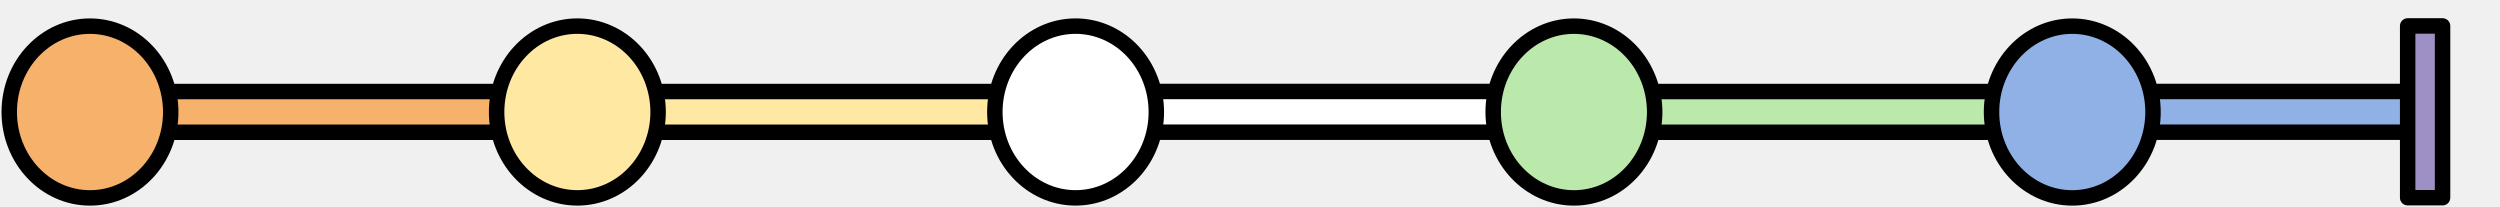
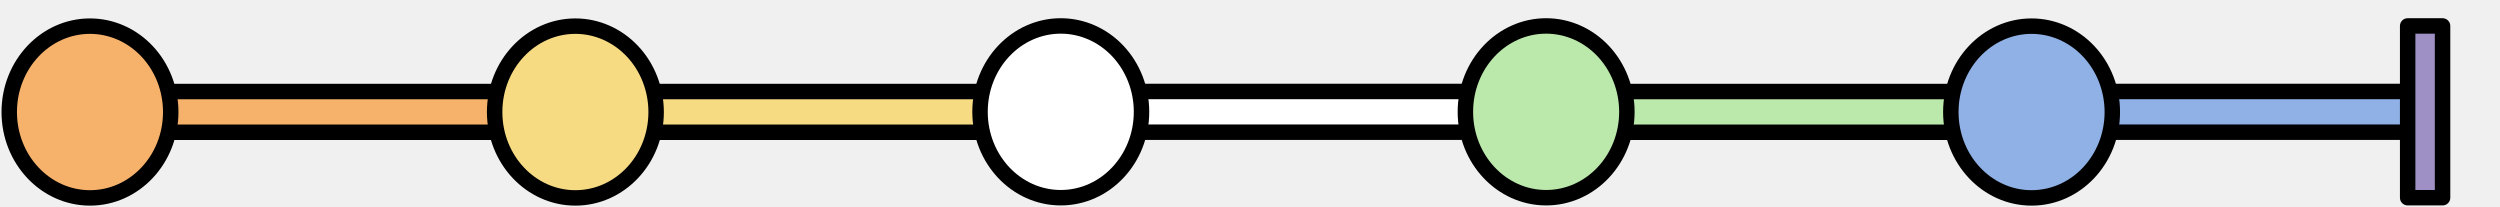
<svg xmlns="http://www.w3.org/2000/svg" version="1.1" viewBox="0.0 0.0 1295.016 107.0" fill="none" stroke="none" stroke-linecap="square" stroke-miterlimit="10">
  <clipPath id="p.0">
    <path d="m0 0l1295.016 0l0 107.0l-1295.016 0l0 -107.0z" clip-rule="nonzero" />
  </clipPath>
  <g clip-path="url(#p.0)">
    <path fill="#000000" fill-opacity="0.0" d="m0 0l1295.016 0l0 107.0l-1295.016 0z" fill-rule="evenodd" />
    <path fill="#8fb1e6" d="m1073.252 47.375l188.535 0l0 21.102l-188.535 0z" fill-rule="evenodd" />
    <path stroke="#000000" stroke-width="8.0" stroke-linejoin="round" stroke-linecap="butt" d="m1073.252 47.375l188.535 0l0 21.102l-188.535 0z" fill-rule="evenodd" />
    <path fill="#bbe8ab" d="m815.023 47.407l258.11 0l0 21.102l-258.11 0z" fill-rule="evenodd" />
    <path stroke="#000000" stroke-width="8.0" stroke-linejoin="round" stroke-linecap="butt" d="m815.023 47.407l258.11 0l0 21.102l-258.11 0z" fill-rule="evenodd" />
    <path fill="#ffffff" d="m557.116 47.377l258.11 0l0 21.102l-258.11 0z" fill-rule="evenodd" />
    <path stroke="#000000" stroke-width="8.0" stroke-linejoin="round" stroke-linecap="butt" d="m557.116 47.377l258.11 0l0 21.102l-258.11 0z" fill-rule="evenodd" />
-     <path fill="#ffe8a1" d="m299.065 47.407l258.11 0l0 21.102l-258.11 0z" fill-rule="evenodd" />
+     <path fill="#f7db83" d="m299.065 47.407l258.11 0l0 21.102l-258.11 0z" fill-rule="evenodd" />
    <path stroke="#000000" stroke-width="8.0" stroke-linejoin="round" stroke-linecap="butt" d="m299.065 47.407l258.11 0l0 21.102l-258.11 0z" fill-rule="evenodd" />
    <path fill="#f6b26b" d="m41.006 47.407l258.11 0l0 21.102l-258.11 0z" fill-rule="evenodd" />
    <path stroke="#000000" stroke-width="8.0" stroke-linejoin="round" stroke-linecap="butt" d="m41.006 47.407l258.11 0l0 21.102l-258.11 0z" fill-rule="evenodd" />
-     <path fill="#ffe8a1" d="m257.251 58.014l0 0c0 -24.57 18.727 -44.488 41.827 -44.488l0 0c11.093 0 21.732 4.687 29.576 13.03c7.844 8.343 12.251 19.659 12.251 31.458l0 0c0 24.57 -18.727 44.488 -41.827 44.488l0 0c-23.1 0 -41.827 -19.918 -41.827 -44.488z" fill-rule="evenodd" />
-     <path stroke="#000000" stroke-width="8.0" stroke-linejoin="round" stroke-linecap="butt" d="m257.251 58.014l0 0c0 -24.57 18.727 -44.488 41.827 -44.488l0 0c11.093 0 21.732 4.687 29.576 13.03c7.844 8.343 12.251 19.659 12.251 31.458l0 0c0 24.57 -18.727 44.488 -41.827 44.488l0 0c-23.1 0 -41.827 -19.918 -41.827 -44.488z" fill-rule="evenodd" />
-     <path fill="#ffffff" d="m515.335 58.014l0 0c0 -24.57 18.727 -44.488 41.827 -44.488l0 0c11.093 0 21.732 4.687 29.576 13.03c7.844 8.343 12.251 19.659 12.251 31.458l0 0c0 24.57 -18.727 44.488 -41.827 44.488l0 0c-23.1 0 -41.827 -19.918 -41.827 -44.488z" fill-rule="evenodd" />
-     <path stroke="#000000" stroke-width="8.0" stroke-linejoin="round" stroke-linecap="butt" d="m515.335 58.014l0 0c0 -24.57 18.727 -44.488 41.827 -44.488l0 0c11.093 0 21.732 4.687 29.576 13.03c7.844 8.343 12.251 19.659 12.251 31.458l0 0c0 24.57 -18.727 44.488 -41.827 44.488l0 0c-23.1 0 -41.827 -19.918 -41.827 -44.488z" fill-rule="evenodd" />
-     <path fill="#bbe8ab" d="m773.479 58.03l0 0c0 -24.57 18.727 -44.488 41.827 -44.488l0 0c11.093 0 21.732 4.687 29.576 13.03c7.844 8.343 12.251 19.659 12.251 31.458l0 0c0 24.57 -18.727 44.488 -41.827 44.488l0 0c-23.1 0 -41.827 -19.918 -41.827 -44.488z" fill-rule="evenodd" />
-     <path stroke="#000000" stroke-width="8.0" stroke-linejoin="round" stroke-linecap="butt" d="m773.479 58.03l0 0c0 -24.57 18.727 -44.488 41.827 -44.488l0 0c11.093 0 21.732 4.687 29.576 13.03c7.844 8.343 12.251 19.659 12.251 31.458l0 0c0 24.57 -18.727 44.488 -41.827 44.488l0 0c-23.1 0 -41.827 -19.918 -41.827 -44.488z" fill-rule="evenodd" />
-     <path fill="#8fb1e6" d="m1031.623 58.03l0 0c0 -24.57 18.726 -44.488 41.827 -44.488l0 0c11.093 0 21.732 4.687 29.576 13.03c7.844 8.343 12.251 19.659 12.251 31.458l0 0c0 24.57 -18.727 44.488 -41.827 44.488l0 0c-23.1 0 -41.827 -19.918 -41.827 -44.488z" fill-rule="evenodd" />
-     <path stroke="#000000" stroke-width="8.0" stroke-linejoin="round" stroke-linecap="butt" d="m1031.623 58.03l0 0c0 -24.57 18.726 -44.488 41.827 -44.488l0 0c11.093 0 21.732 4.687 29.576 13.03c7.844 8.343 12.251 19.659 12.251 31.458l0 0c0 24.57 -18.727 44.488 -41.827 44.488l0 0c-23.1 0 -41.827 -19.918 -41.827 -44.488z" fill-rule="evenodd" />
+     <path fill="#f7db83" d="m256.226 58.03l0 0c0 -24.57 18.727 -44.488 41.827 -44.488l0 0c11.093 0 21.732 4.687 29.576 13.03c7.844 8.343 12.251 19.659 12.251 31.458l0 0c0 24.57 -18.727 44.488 -41.827 44.488l0 0c-23.1 0 -41.827 -19.918 -41.827 -44.488z" fill-rule="evenodd" />
+     <path stroke="#000000" stroke-width="8.0" stroke-linejoin="round" stroke-linecap="butt" d="m256.226 58.03l0 0c0 -24.57 18.727 -44.488 41.827 -44.488l0 0c11.093 0 21.732 4.687 29.576 13.03c7.844 8.343 12.251 19.659 12.251 31.458l0 0c0 24.57 -18.727 44.488 -41.827 44.488l0 0c-23.1 0 -41.827 -19.918 -41.827 -44.488z" fill-rule="evenodd" />
+     <path fill="#ffffff" d="m507.663 57.925l0 0c0 -24.57 18.726 -44.488 41.827 -44.488l0 0c11.093 0 21.732 4.687 29.576 13.03c7.844 8.343 12.251 19.659 12.251 31.458l0 0c0 24.57 -18.727 44.488 -41.827 44.488l0 0c-23.1 0 -41.827 -19.918 -41.827 -44.488z" fill-rule="evenodd" />
+     <path stroke="#000000" stroke-width="8.0" stroke-linejoin="round" stroke-linecap="butt" d="m507.663 57.925l0 0c0 -24.57 18.726 -44.488 41.827 -44.488l0 0c11.093 0 21.732 4.687 29.576 13.03c7.844 8.343 12.251 19.659 12.251 31.458l0 0c0 24.57 -18.727 44.488 -41.827 44.488l0 0c-23.1 0 -41.827 -19.918 -41.827 -44.488z" fill-rule="evenodd" />
+     <path fill="#bbe8ab" d="m759.079 57.925l0 0c0 -24.57 18.727 -44.488 41.827 -44.488l0 0c11.093 0 21.732 4.687 29.576 13.03c7.844 8.343 12.251 19.659 12.251 31.458l0 0c0 24.57 -18.727 44.488 -41.827 44.488l0 0c-23.1 0 -41.827 -19.918 -41.827 -44.488z" fill-rule="evenodd" />
+     <path stroke="#000000" stroke-width="8.0" stroke-linejoin="round" stroke-linecap="butt" d="m759.079 57.925l0 0c0 -24.57 18.727 -44.488 41.827 -44.488l0 0c11.093 0 21.732 4.687 29.576 13.03c7.844 8.343 12.251 19.659 12.251 31.458l0 0c0 24.57 -18.727 44.488 -41.827 44.488l0 0c-23.1 0 -41.827 -19.918 -41.827 -44.488z" fill-rule="evenodd" />
+     <path fill="#8fb1e6" d="m1010.539 58.03l0 0c0 -24.57 18.727 -44.488 41.827 -44.488l0 0c11.093 0 21.732 4.687 29.576 13.03c7.844 8.343 12.251 19.659 12.251 31.458l0 0c0 24.57 -18.726 44.488 -41.827 44.488l0 0c-23.1 0 -41.827 -19.918 -41.827 -44.488z" fill-rule="evenodd" />
+     <path stroke="#000000" stroke-width="8.0" stroke-linejoin="round" stroke-linecap="butt" d="m1010.539 58.03l0 0c0 -24.57 18.727 -44.488 41.827 -44.488l0 0c11.093 0 21.732 4.687 29.576 13.03c7.844 8.343 12.251 19.659 12.251 31.458l0 0c0 24.57 -18.726 44.488 -41.827 44.488l0 0c-23.1 0 -41.827 -19.918 -41.827 -44.488z" fill-rule="evenodd" />
    <path fill="#9e90c4" d="m1247.184 13.438l18.079 0l0 88.976l-18.079 0z" fill-rule="evenodd" />
    <path stroke="#000000" stroke-width="8.0" stroke-linejoin="round" stroke-linecap="butt" d="m1247.184 13.438l18.079 0l0 88.976l-18.079 0z" fill-rule="evenodd" />
    <path fill="#f6b26b" d="m4.785 58.03l0 0c0 -24.57 18.726 -44.488 41.827 -44.488l0 0c11.093 0 21.732 4.687 29.576 13.03c7.844 8.343 12.251 19.659 12.251 31.458l0 0c0 24.57 -18.726 44.488 -41.827 44.488l0 0c-23.1 0 -41.827 -19.918 -41.827 -44.488z" fill-rule="evenodd" />
    <path stroke="#000000" stroke-width="8.0" stroke-linejoin="round" stroke-linecap="butt" d="m4.785 58.03l0 0c0 -24.57 18.726 -44.488 41.827 -44.488l0 0c11.093 0 21.732 4.687 29.576 13.03c7.844 8.343 12.251 19.659 12.251 31.458l0 0c0 24.57 -18.726 44.488 -41.827 44.488l0 0c-23.1 0 -41.827 -19.918 -41.827 -44.488z" fill-rule="evenodd" />
  </g>
</svg>
